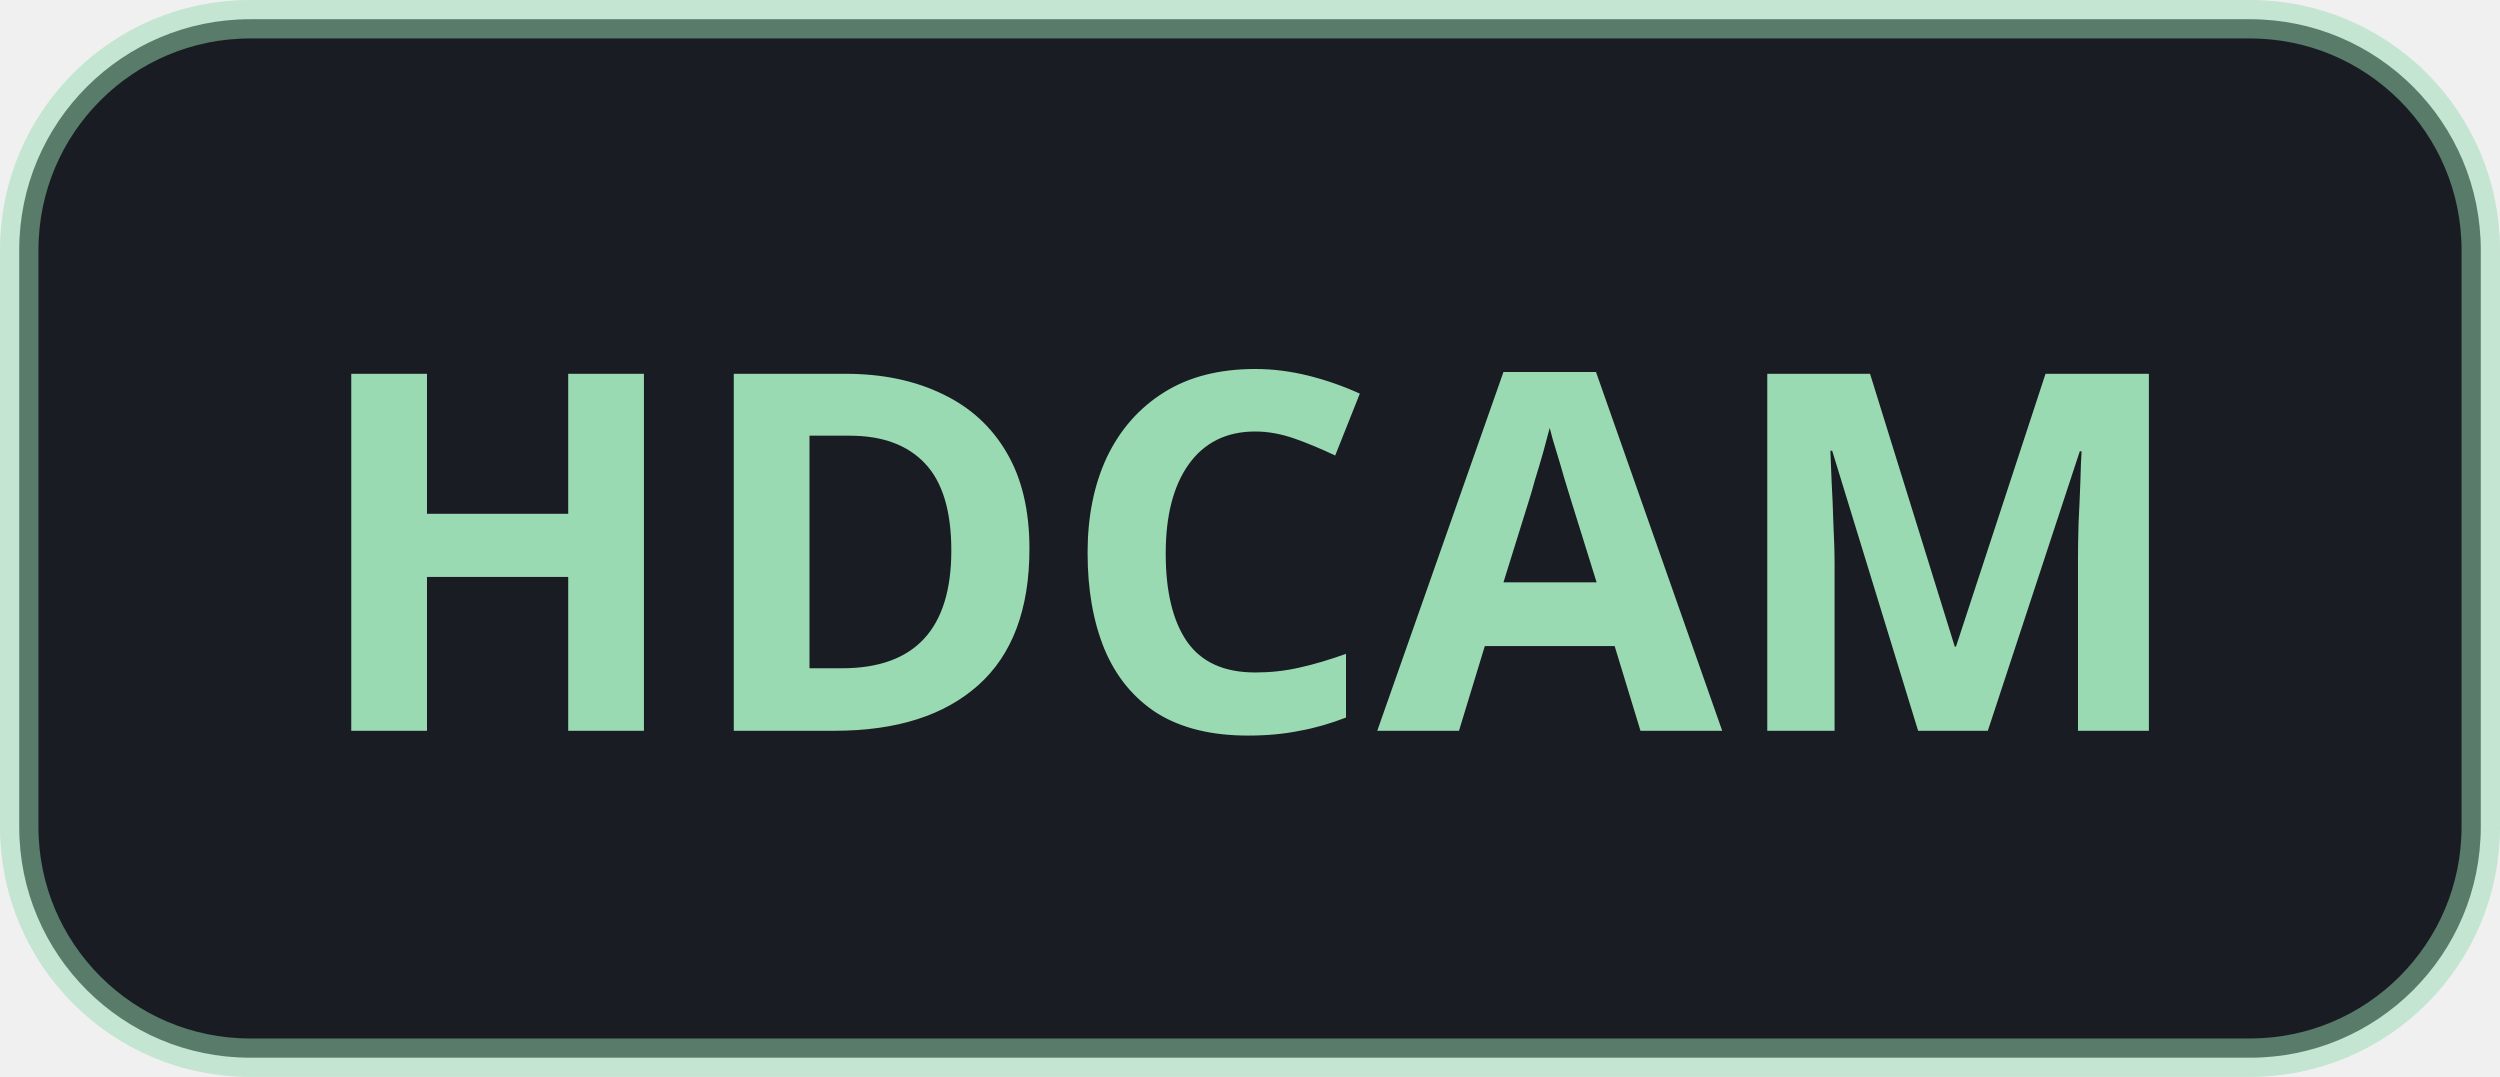
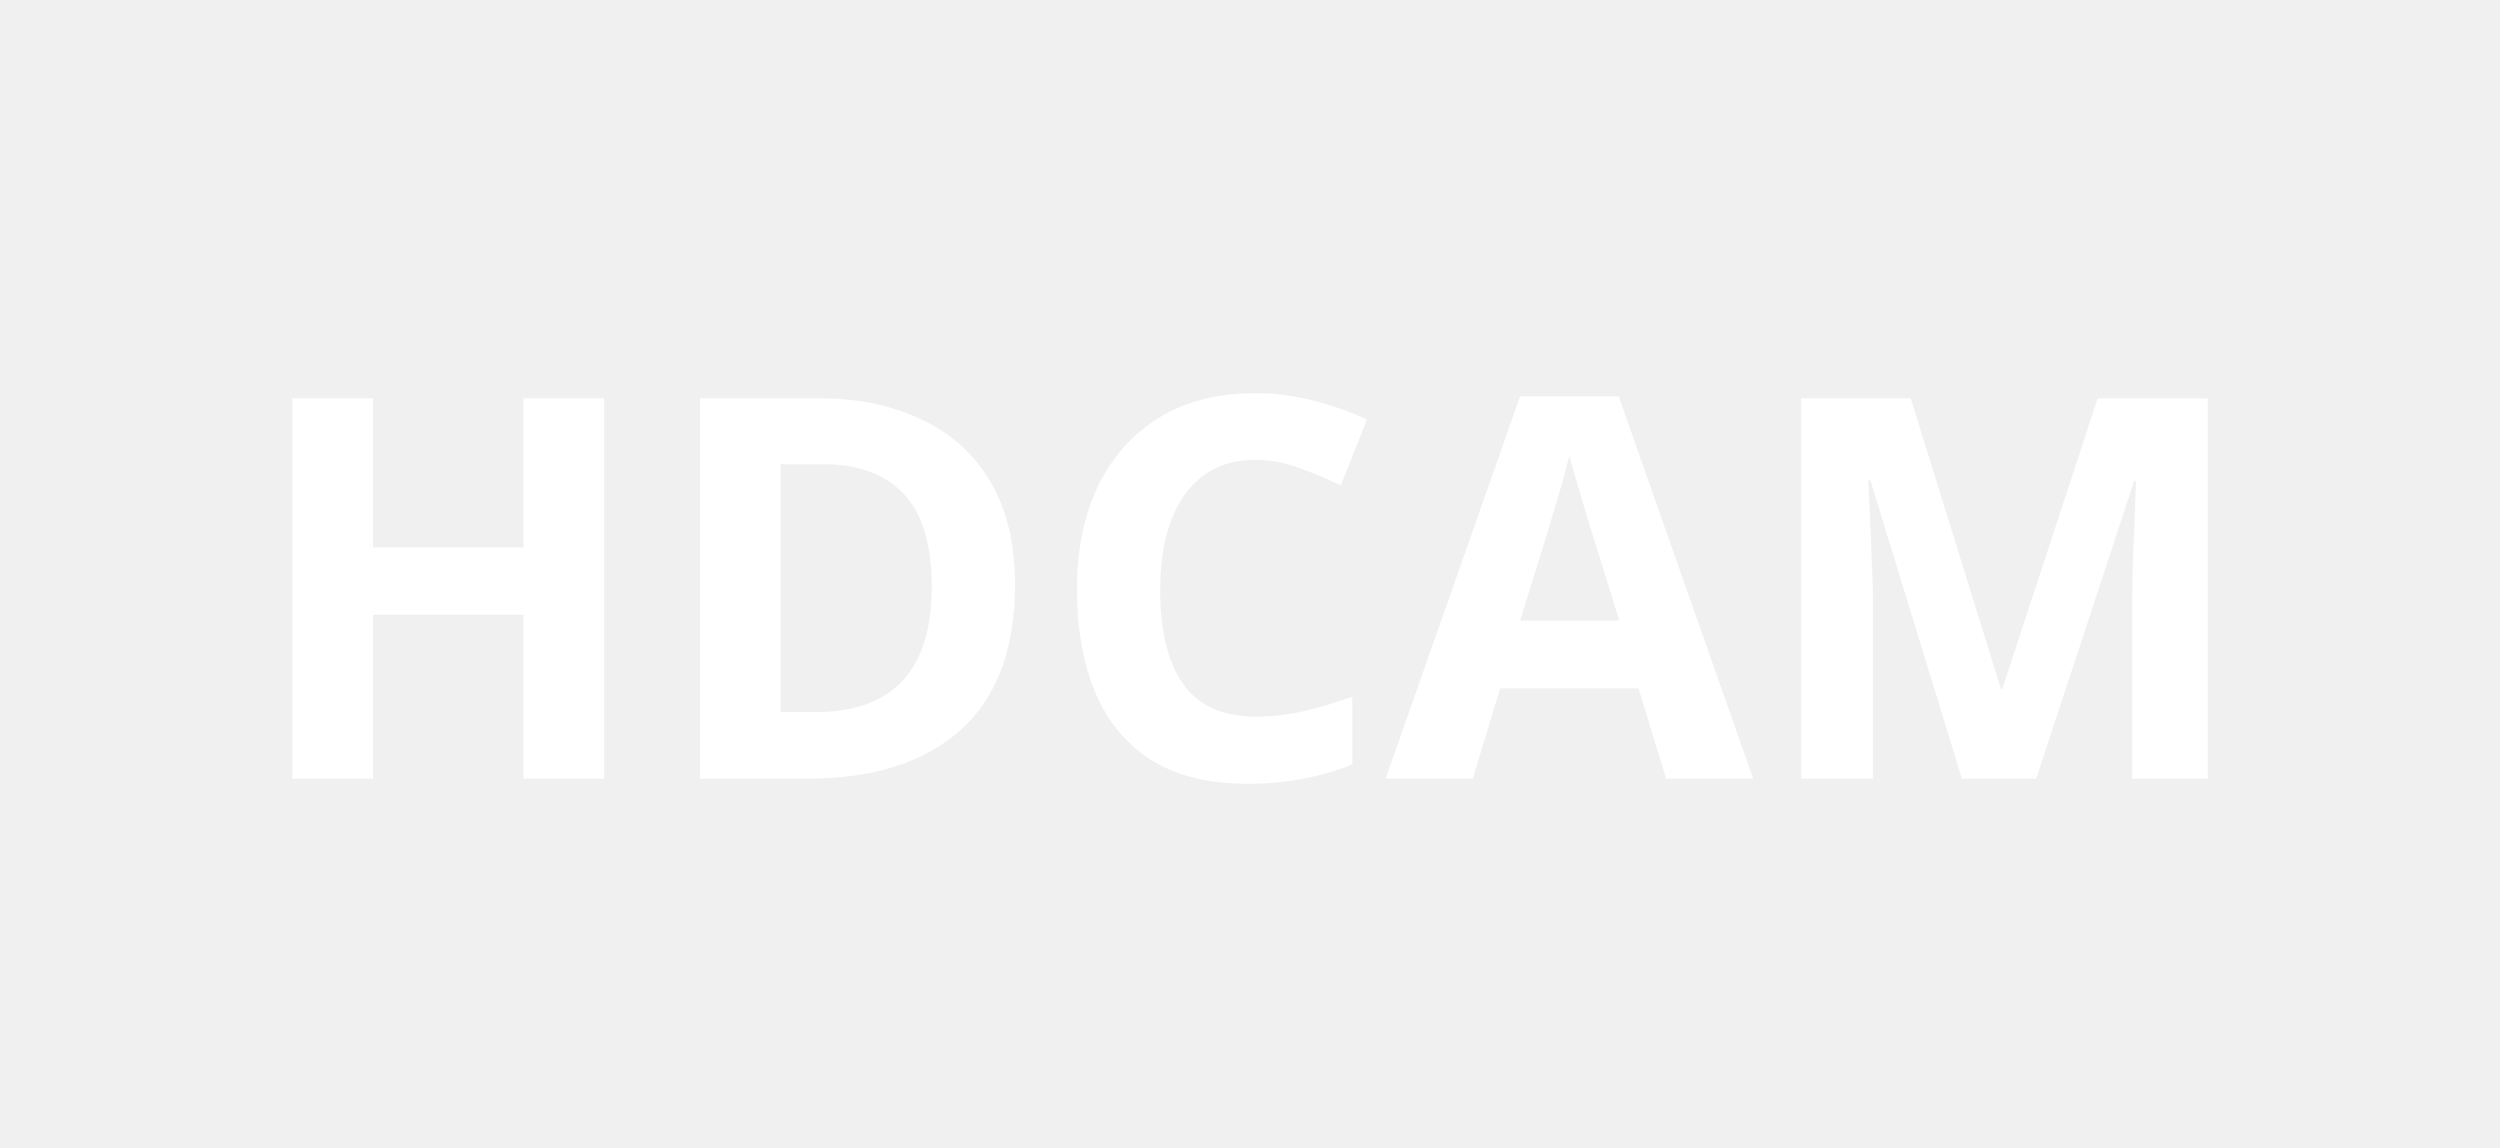
- <svg xmlns="http://www.w3.org/2000/svg" width="65" height="28" viewBox="0 0 65 28">
-   <rect x="0.5" y="0.5" width="64" height="27" rx="6" fill="#191C22" stroke="#99DAB3" stroke-opacity=".5" />
-   <text x="32.5" y="19" text-anchor="middle" font-family="sans-serif" font-size="13" font-weight="700" fill="#99DAB3">HDCAM</text>
+ <svg xmlns="http://www.w3.org/2000/svg" width="61" height="28" viewBox="0 0 61 28">
+   <text x="30.5" y="19" text-anchor="middle" font-family="sans-serif" font-size="13" font-weight="700" fill="#FFFFFF">HDCAM</text>
</svg>
